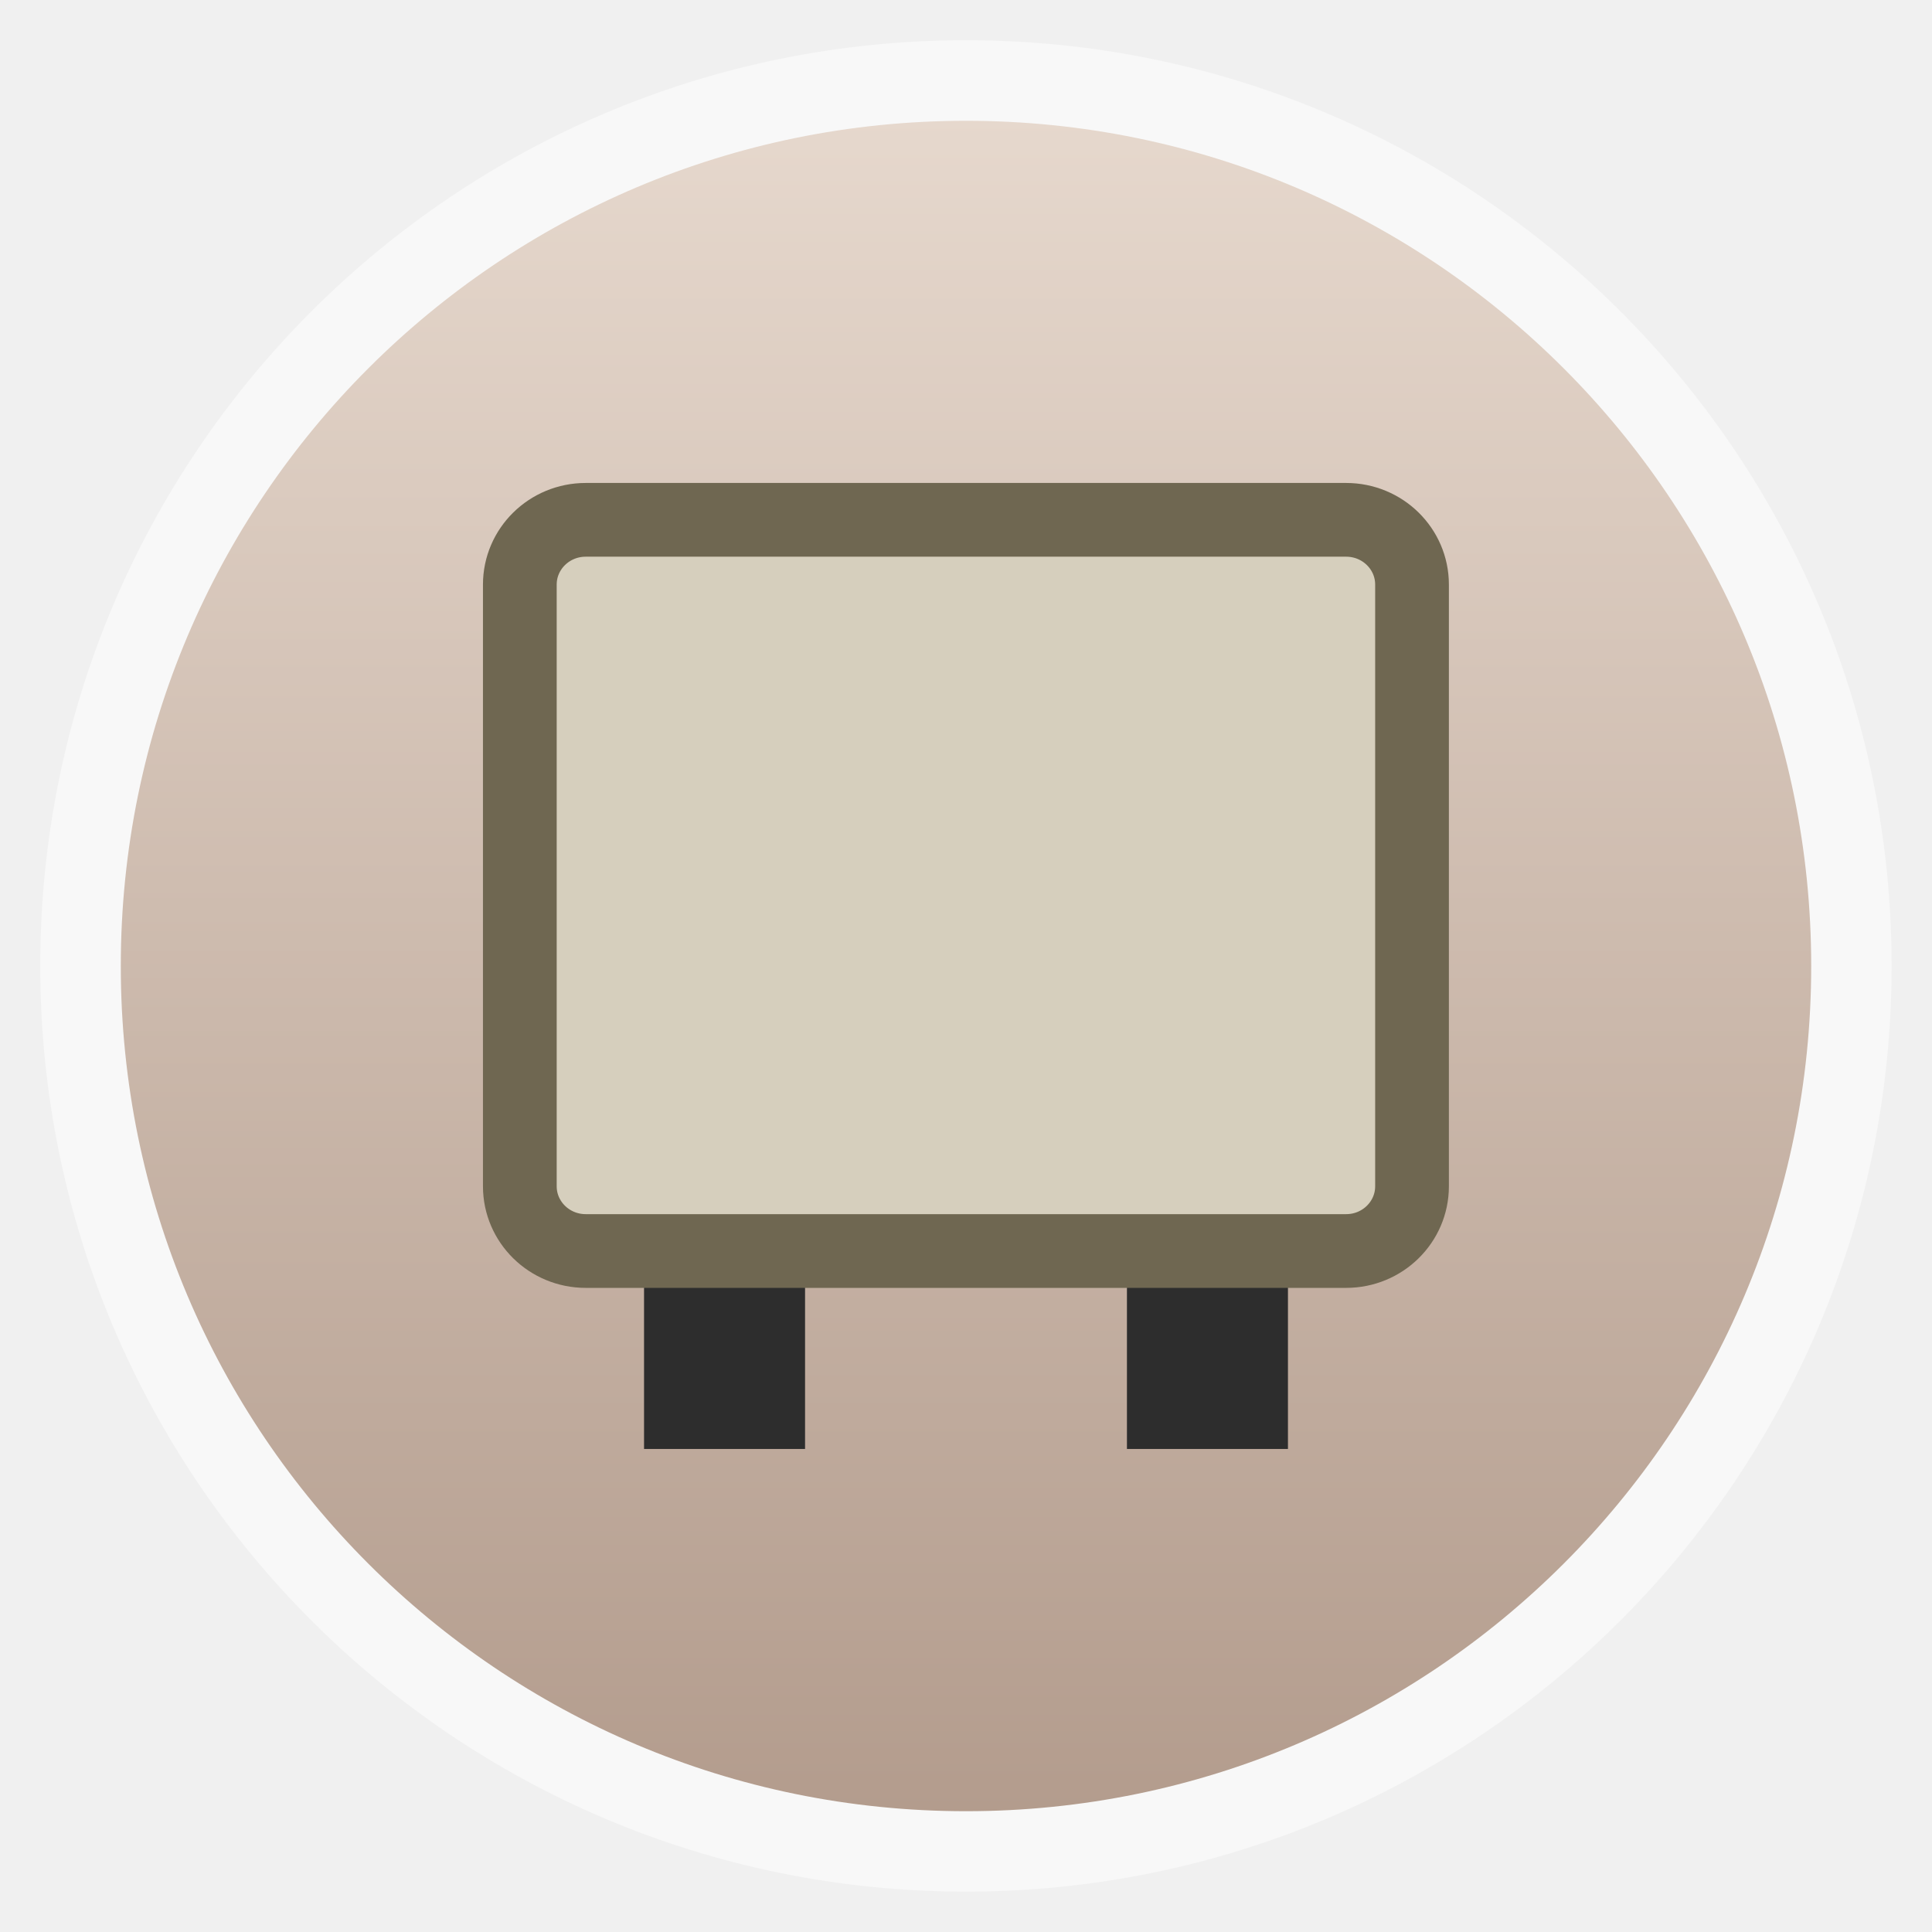
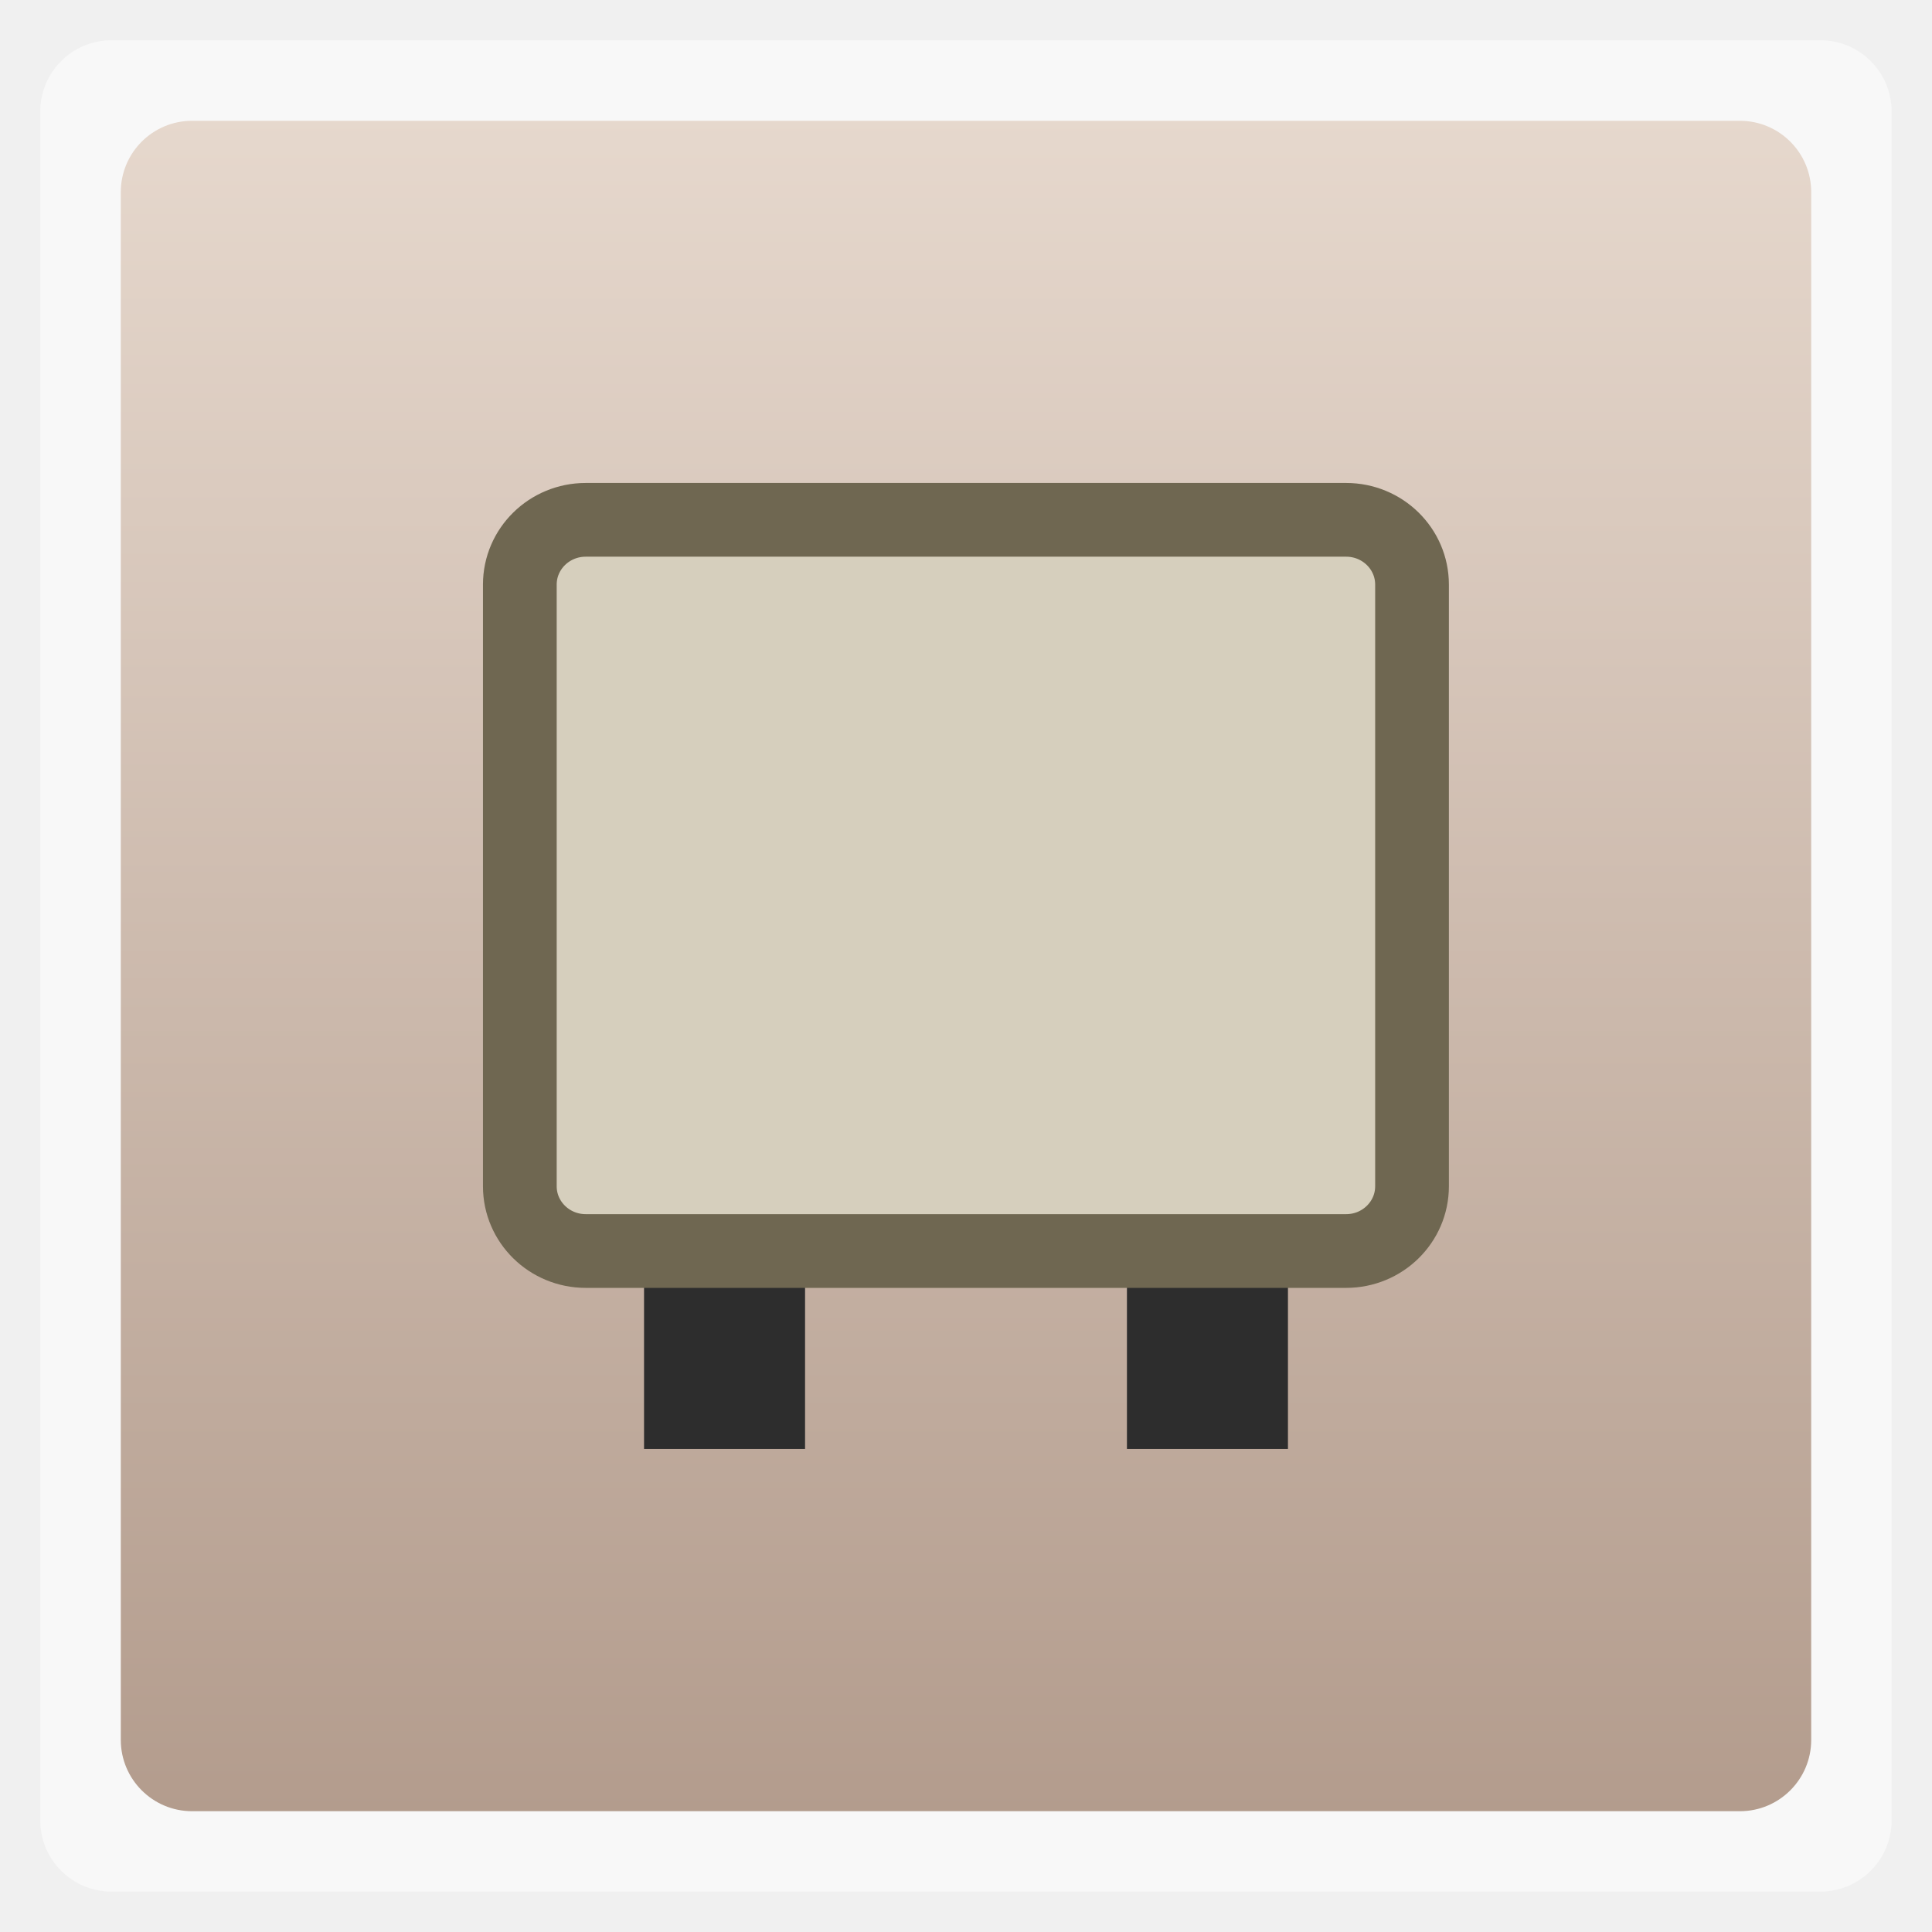
<svg xmlns="http://www.w3.org/2000/svg" xmlns:xlink="http://www.w3.org/1999/xlink" width="48" viewBox="0 0 13.547 13.547" height="48">
  <defs>
    <linearGradient id="0">
      <stop stop-color="#b39c8d" />
      <stop offset="1" stop-color="#e6d8cd" />
    </linearGradient>
    <linearGradient xlink:href="#0" id="1" gradientUnits="userSpaceOnUse" gradientTransform="matrix(1.10528,0,0,1.10528,-134.2825,-295.7705)" y1="279.1" x2="0" y2="268.33" />
  </defs>
-   <rect height="12.982" rx="6.491" y="0.282" x="0.282" width="12.982" opacity="0.5" fill="#ffffff" fill-rule="evenodd" />
-   <rect height="11.853" rx="5.926" y="0.847" x="0.847" width="11.853" fill="url(#1)" fill-rule="evenodd" />
+   <rect height="12.982" rx="0.5" y="0.282" x="0.282" width="12.982" opacity="0.5" fill="#ffffff" fill-rule="evenodd" />
+   <rect height="11.853" rx="0.5" y="0.847" x="0.847" width="11.853" fill="url(#1)" fill-rule="evenodd" />
  <rect y="7.902" x="4.516" height="2.258" width="1.129" fill="#2d2d2d" />
  <rect width="1.129" height="2.258" x="7.902" y="7.902" fill="#2d2d2d" />
  <rect width="6.256" height="5.127" x="3.645" y="3.645" rx="0.462" ry="0.454" fill="#d6cfbd" stroke="#6f6751" stroke-width="0.517" />
</svg>
